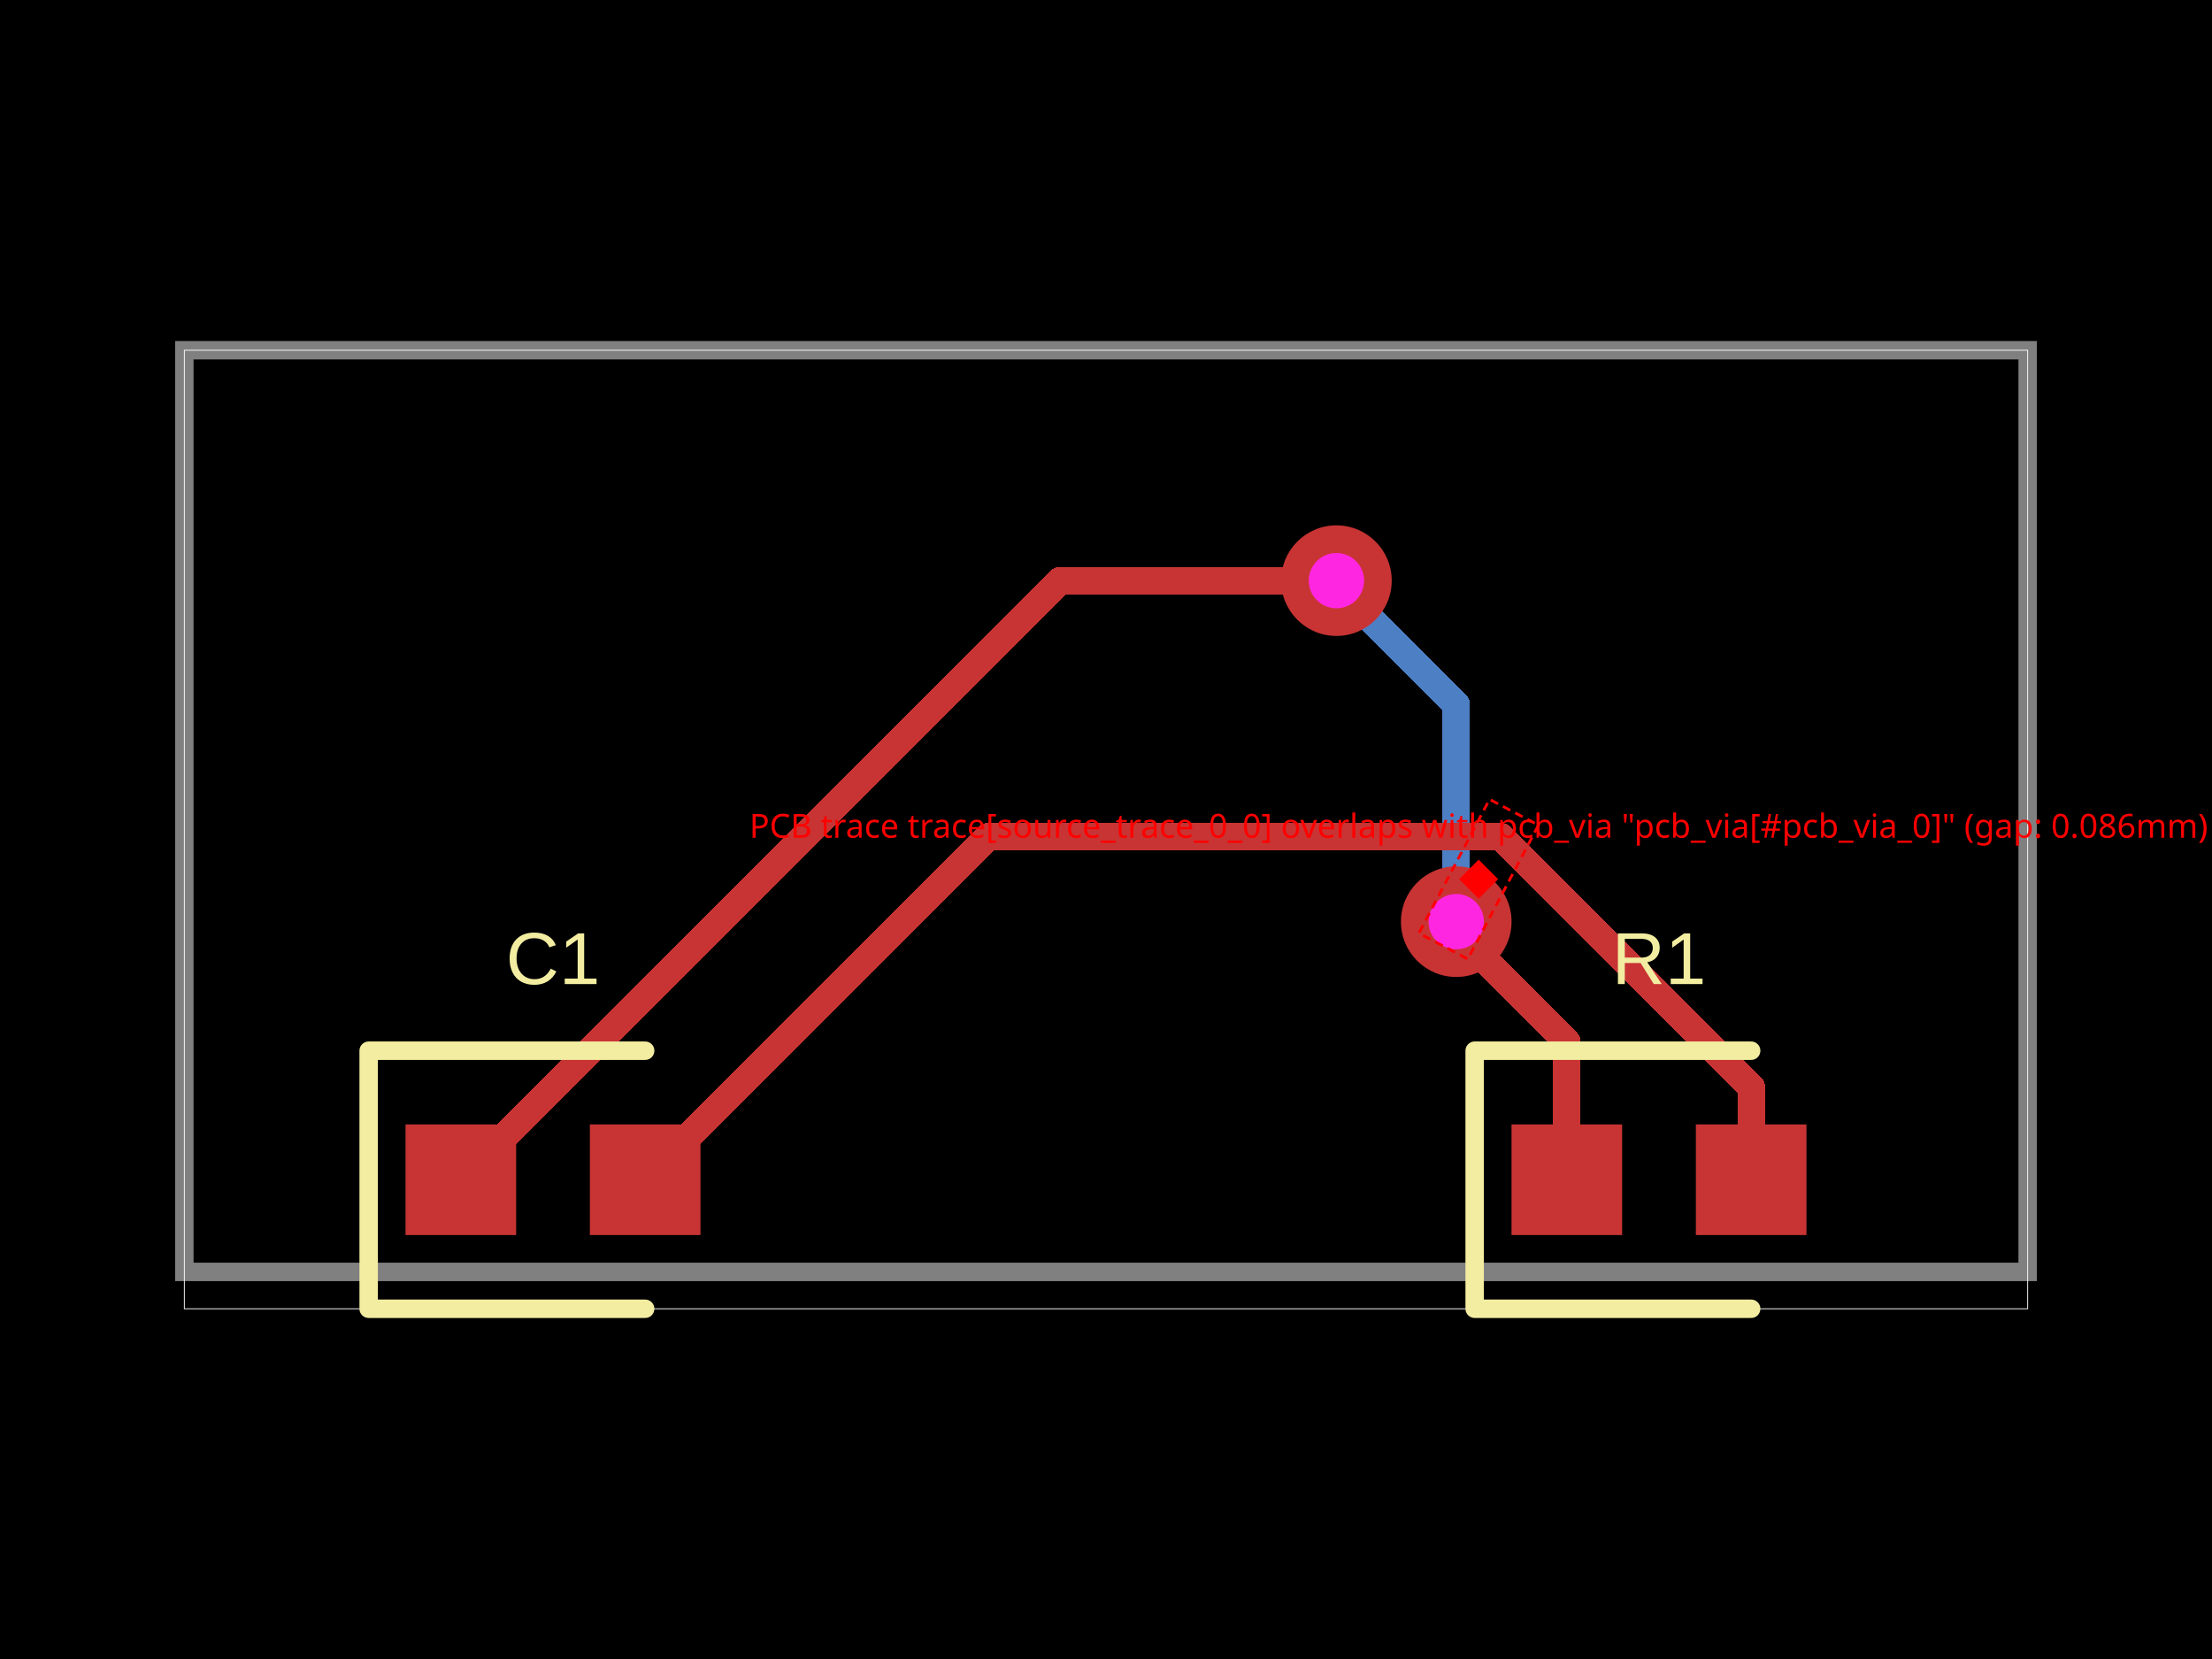
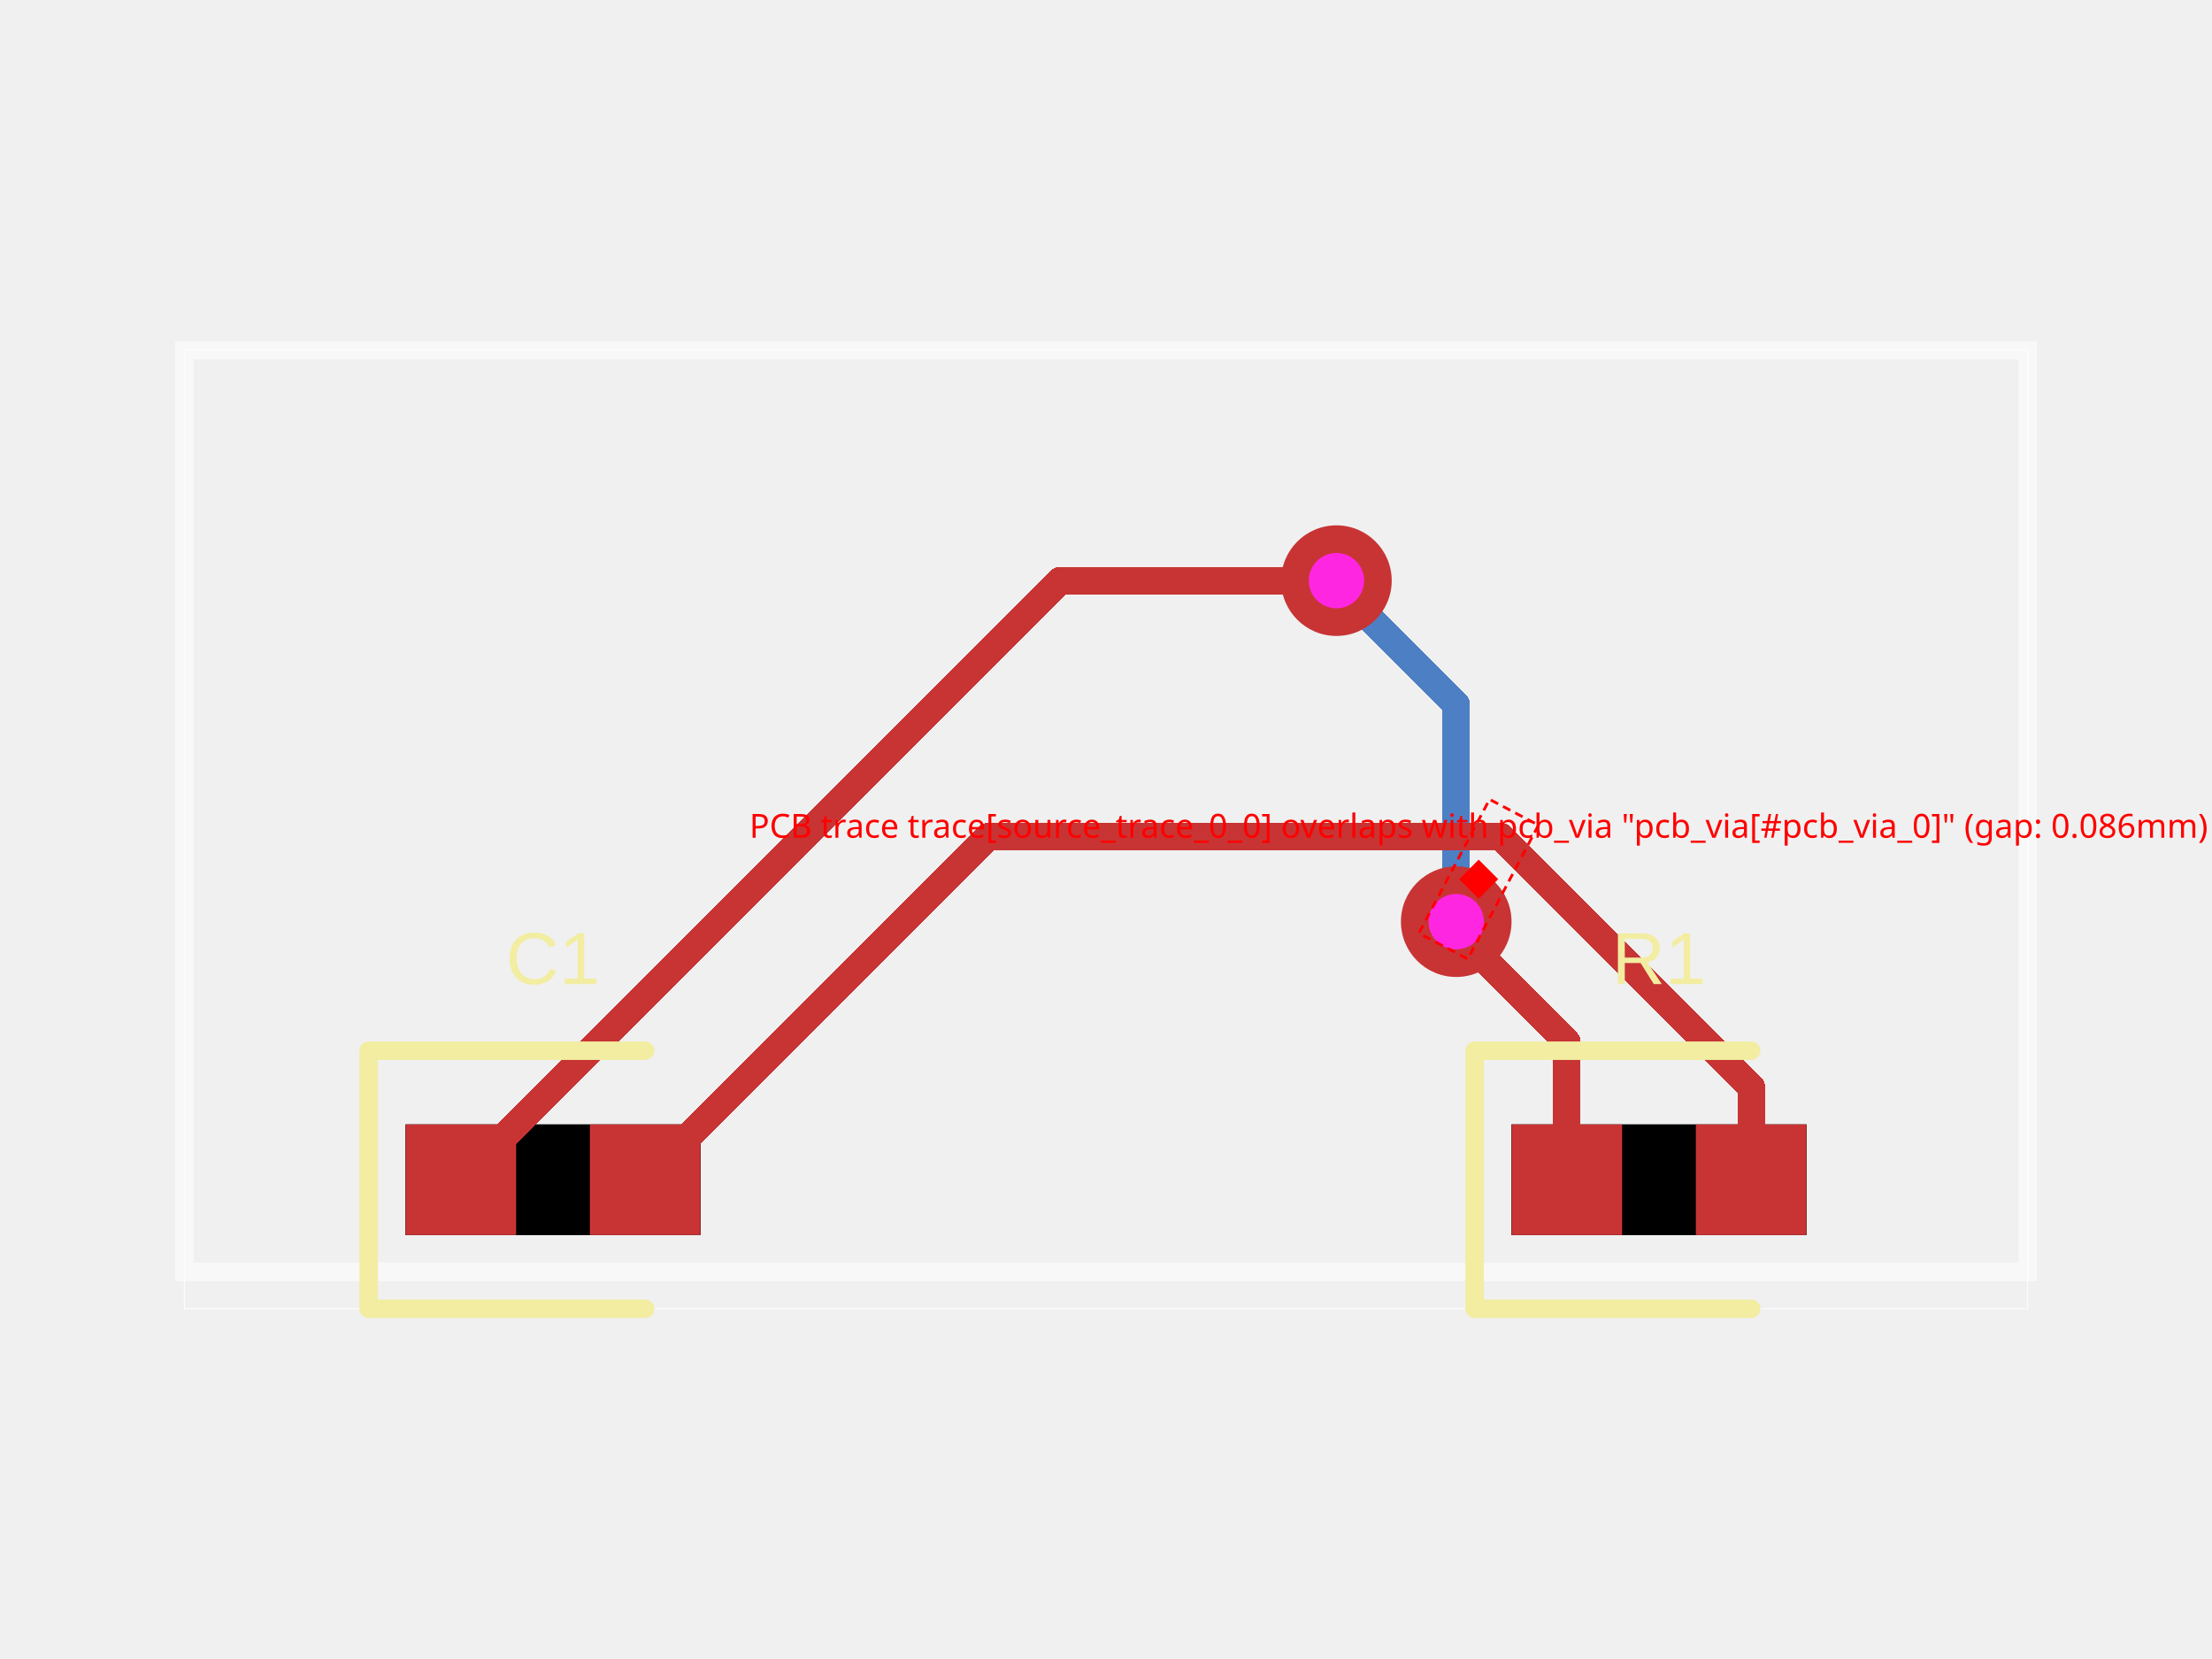
<svg xmlns="http://www.w3.org/2000/svg" width="800" height="600">
  <style />
-   <rect class="boundary" x="0" y="0" fill="#000" width="800" height="600" />
  <rect class="pcb-boundary" fill="none" stroke="#fff" stroke-width="0.3" x="66.667" y="126.667" width="666.667" height="346.667" />
  <path class="pcb-board" d="M 66.667 460 L 733.333 460 L 733.333 126.667 L 66.667 126.667 Z" fill="none" stroke="rgba(255, 255, 255, 0.5)" stroke-width="6.667" />
  <g transform="translate(600, 426.6667) rotate(0) scale(1, -1)">
    <rect class="pcb-component" x="-53.333" y="-20" width="106.667" height="40" />
    <rect class="pcb-component-outline" x="-53.333" y="-20" width="106.667" height="40" />
  </g>
  <g transform="translate(200, 426.6667) rotate(0) scale(1, -1)">
    <rect class="pcb-component" x="-53.333" y="-20" width="106.667" height="40" />
    <rect class="pcb-component-outline" x="-53.333" y="-20" width="106.667" height="40" />
  </g>
  <rect class="pcb-pad" fill="rgb(200, 52, 52)" x="546.667" y="406.667" width="40" height="40" />
  <rect class="pcb-pad" fill="rgb(200, 52, 52)" x="613.333" y="406.667" width="40" height="40" />
  <rect class="pcb-pad" fill="rgb(200, 52, 52)" x="146.667" y="406.667" width="40" height="40" />
  <rect class="pcb-pad" fill="rgb(200, 52, 52)" x="213.333" y="406.667" width="40" height="40" />
  <path class="pcb-trace" stroke="rgb(77, 127, 196)" fill="none" d="M 526.667 333.333 L 526.667 333.333" stroke-width="10" stroke-linecap="round" stroke-linejoin="round" shape-rendering="crispEdges" data-layer="bottom" />
  <path class="pcb-trace" stroke="rgb(77, 127, 196)" fill="none" d="M 526.667 333.333 L 526.667 254.8" stroke-width="10" stroke-linecap="round" stroke-linejoin="round" shape-rendering="crispEdges" data-layer="bottom" />
  <path class="pcb-trace" stroke="rgb(77, 127, 196)" fill="none" d="M 526.667 254.8 L 484.8 212.934" stroke-width="10" stroke-linecap="round" stroke-linejoin="round" shape-rendering="crispEdges" data-layer="bottom" />
  <path class="pcb-trace" stroke="rgb(77, 127, 196)" fill="none" d="M 484.8 212.934 L 483.333 210" stroke-width="10" stroke-linecap="round" stroke-linejoin="round" shape-rendering="crispEdges" data-layer="bottom" />
  <path class="pcb-trace" stroke="rgb(77, 127, 196)" fill="none" d="M 483.333 210 L 483.333 210" stroke-width="10" stroke-linecap="round" stroke-linejoin="round" shape-rendering="crispEdges" data-layer="bottom" />
  <path class="pcb-trace" stroke="rgb(200, 52, 52)" fill="none" d="M 566.667 426.667 L 566.667 376.841" stroke-width="10" stroke-linecap="round" stroke-linejoin="round" shape-rendering="crispEdges" data-layer="top" />
  <path class="pcb-trace" stroke="rgb(200, 52, 52)" fill="none" d="M 566.667 376.841 L 527.161 337.335" stroke-width="10" stroke-linecap="round" stroke-linejoin="round" shape-rendering="crispEdges" data-layer="top" />
  <path class="pcb-trace" stroke="rgb(200, 52, 52)" fill="none" d="M 527.161 337.335 L 526.667 333.333" stroke-width="10" stroke-linecap="round" stroke-linejoin="round" shape-rendering="crispEdges" data-layer="top" />
  <path class="pcb-trace" stroke="rgb(200, 52, 52)" fill="none" d="M 526.667 333.333 L 526.667 333.333" stroke-width="10" stroke-linecap="round" stroke-linejoin="round" shape-rendering="crispEdges" data-layer="top" />
  <path class="pcb-trace" stroke="rgb(200, 52, 52)" fill="none" d="M 483.333 210 L 483.333 210" stroke-width="10" stroke-linecap="round" stroke-linejoin="round" shape-rendering="crispEdges" data-layer="top" />
  <path class="pcb-trace" stroke="rgb(200, 52, 52)" fill="none" d="M 483.333 210 L 383.333 210" stroke-width="10" stroke-linecap="round" stroke-linejoin="round" shape-rendering="crispEdges" data-layer="top" />
  <path class="pcb-trace" stroke="rgb(200, 52, 52)" fill="none" d="M 383.333 210 L 166.667 426.667" stroke-width="10" stroke-linecap="round" stroke-linejoin="round" shape-rendering="crispEdges" data-layer="top" />
  <path class="pcb-trace" stroke="rgb(200, 52, 52)" fill="none" d="M 633.333 426.667 L 633.333 393.044" stroke-width="10" stroke-linecap="round" stroke-linejoin="round" shape-rendering="crispEdges" data-layer="top" />
  <path class="pcb-trace" stroke="rgb(200, 52, 52)" fill="none" d="M 633.333 393.044 L 542.892 302.603" stroke-width="10" stroke-linecap="round" stroke-linejoin="round" shape-rendering="crispEdges" data-layer="top" />
  <path class="pcb-trace" stroke="rgb(200, 52, 52)" fill="none" d="M 542.892 302.603 L 357.397 302.603" stroke-width="10" stroke-linecap="round" stroke-linejoin="round" shape-rendering="crispEdges" data-layer="top" />
  <path class="pcb-trace" stroke="rgb(200, 52, 52)" fill="none" d="M 357.397 302.603 L 233.333 426.667" stroke-width="10" stroke-linecap="round" stroke-linejoin="round" shape-rendering="crispEdges" data-layer="top" />
  <g>
    <circle class="pcb-hole-outer" fill="rgb(200, 52, 52)" cx="526.667" cy="333.333" r="20" />
-     <circle class="pcb-hole-inner" fill="rgb(255, 38, 226)" cx="526.667" cy="333.333" r="10" />
+     <circle class="pcb-hole-inner" fill="#FF26E2" cx="526.667" cy="333.333" r="10" />
  </g>
  <g>
    <circle class="pcb-hole-outer" fill="rgb(200, 52, 52)" cx="483.333" cy="210" r="20" />
-     <circle class="pcb-hole-inner" fill="rgb(255, 38, 226)" cx="483.333" cy="210" r="10" />
+     <circle class="pcb-hole-inner" fill="#FF26E2" cx="483.333" cy="210" r="10" />
  </g>
  <path class="pcb-silkscreen pcb-silkscreen-top" d="M 633.333 380 L 533.333 380 L 533.333 473.333 L 633.333 473.333" fill="none" stroke="#f2eda1" stroke-width="6.667" stroke-linecap="round" stroke-linejoin="round" data-pcb-component-id="pcb_component_0" data-pcb-silkscreen-path-id="pcb_silkscreen_path_0" />
  <path class="pcb-silkscreen pcb-silkscreen-top" d="M 233.333 380 L 133.333 380 L 133.333 473.333 L 233.333 473.333" fill="none" stroke="#f2eda1" stroke-width="6.667" stroke-linecap="round" stroke-linejoin="round" data-pcb-component-id="pcb_component_1" data-pcb-silkscreen-path-id="pcb_silkscreen_path_1" />
  <text x="0" y="0" dx="0" dy="0" fill="#f2eda1" font-family="Arial, sans-serif" font-size="26.667" text-anchor="middle" dominant-baseline="central" transform="matrix(1,0,0,1,600,346.6667)" class="pcb-silkscreen-text pcb-silkscreen-top" data-pcb-silkscreen-text-id="pcb_component_0" stroke="none">R1</text>
  <text x="0" y="0" dx="0" dy="0" fill="#f2eda1" font-family="Arial, sans-serif" font-size="26.667" text-anchor="middle" dominant-baseline="central" transform="matrix(1,0,0,1,200,346.6667)" class="pcb-silkscreen-text pcb-silkscreen-top" data-pcb-silkscreen-text-id="pcb_component_1" stroke="none">C1</text>
  <rect x="507.404" y="307.968" width="54.751" height="20" fill="none" stroke="red" stroke-width="1" stroke-dasharray="3,2" transform="rotate(117.8345 534.7795 317.9684)" />
  <rect x="529.78" y="312.968" width="10" height="10" fill="red" transform="rotate(45 534.7795 317.9684)" />
  <text x="534.78" y="302.968" fill="red" font-family="sans-serif" font-size="12" text-anchor="middle">PCB trace trace[source_trace_0_0] overlaps with pcb_via "pcb_via[#pcb_via_0]" (gap: 0.086mm)</text>
</svg>
